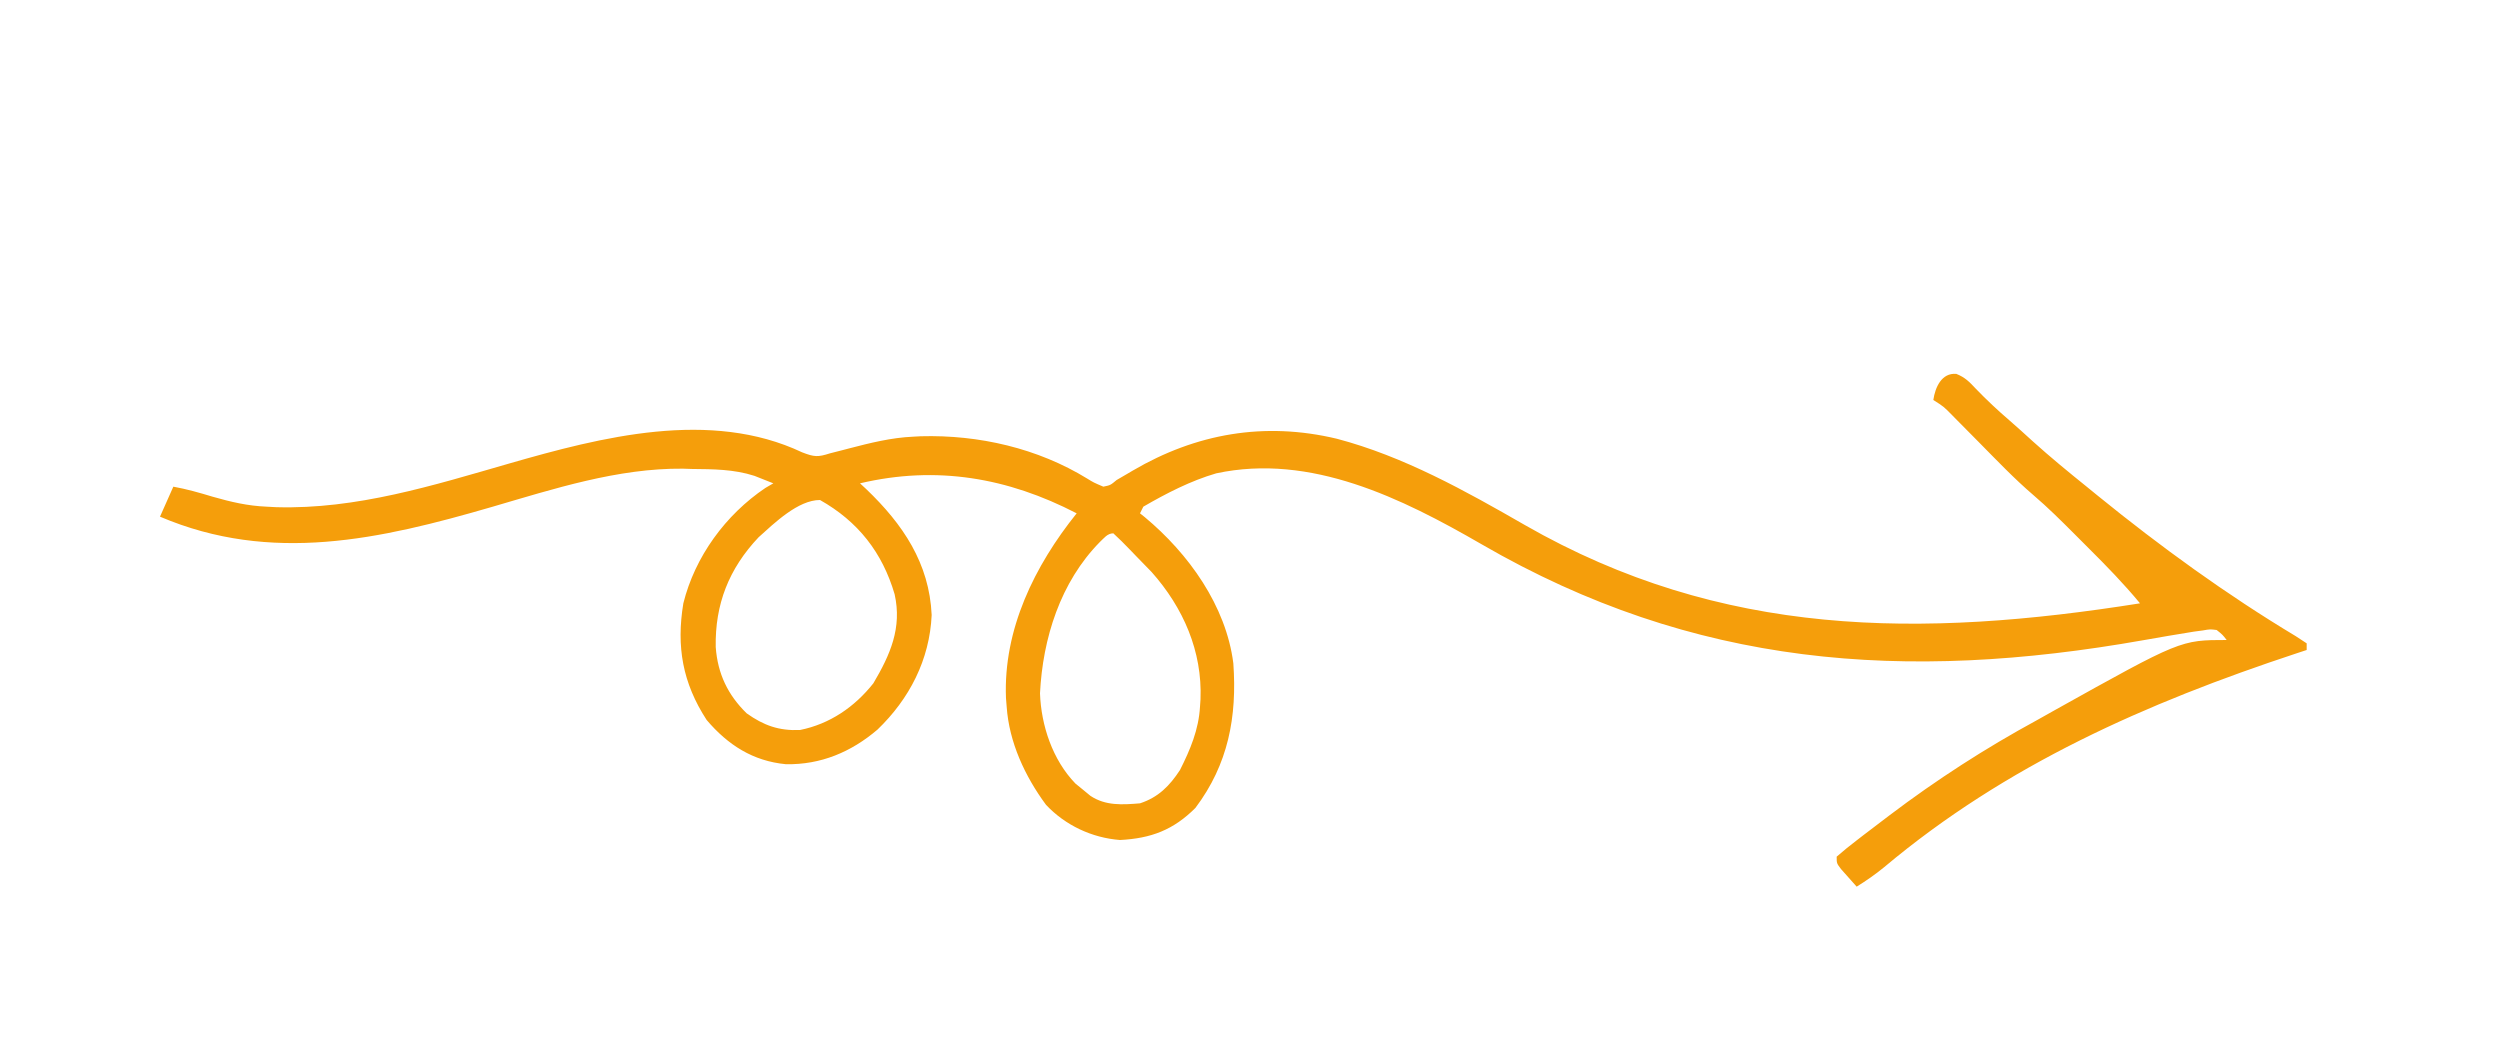
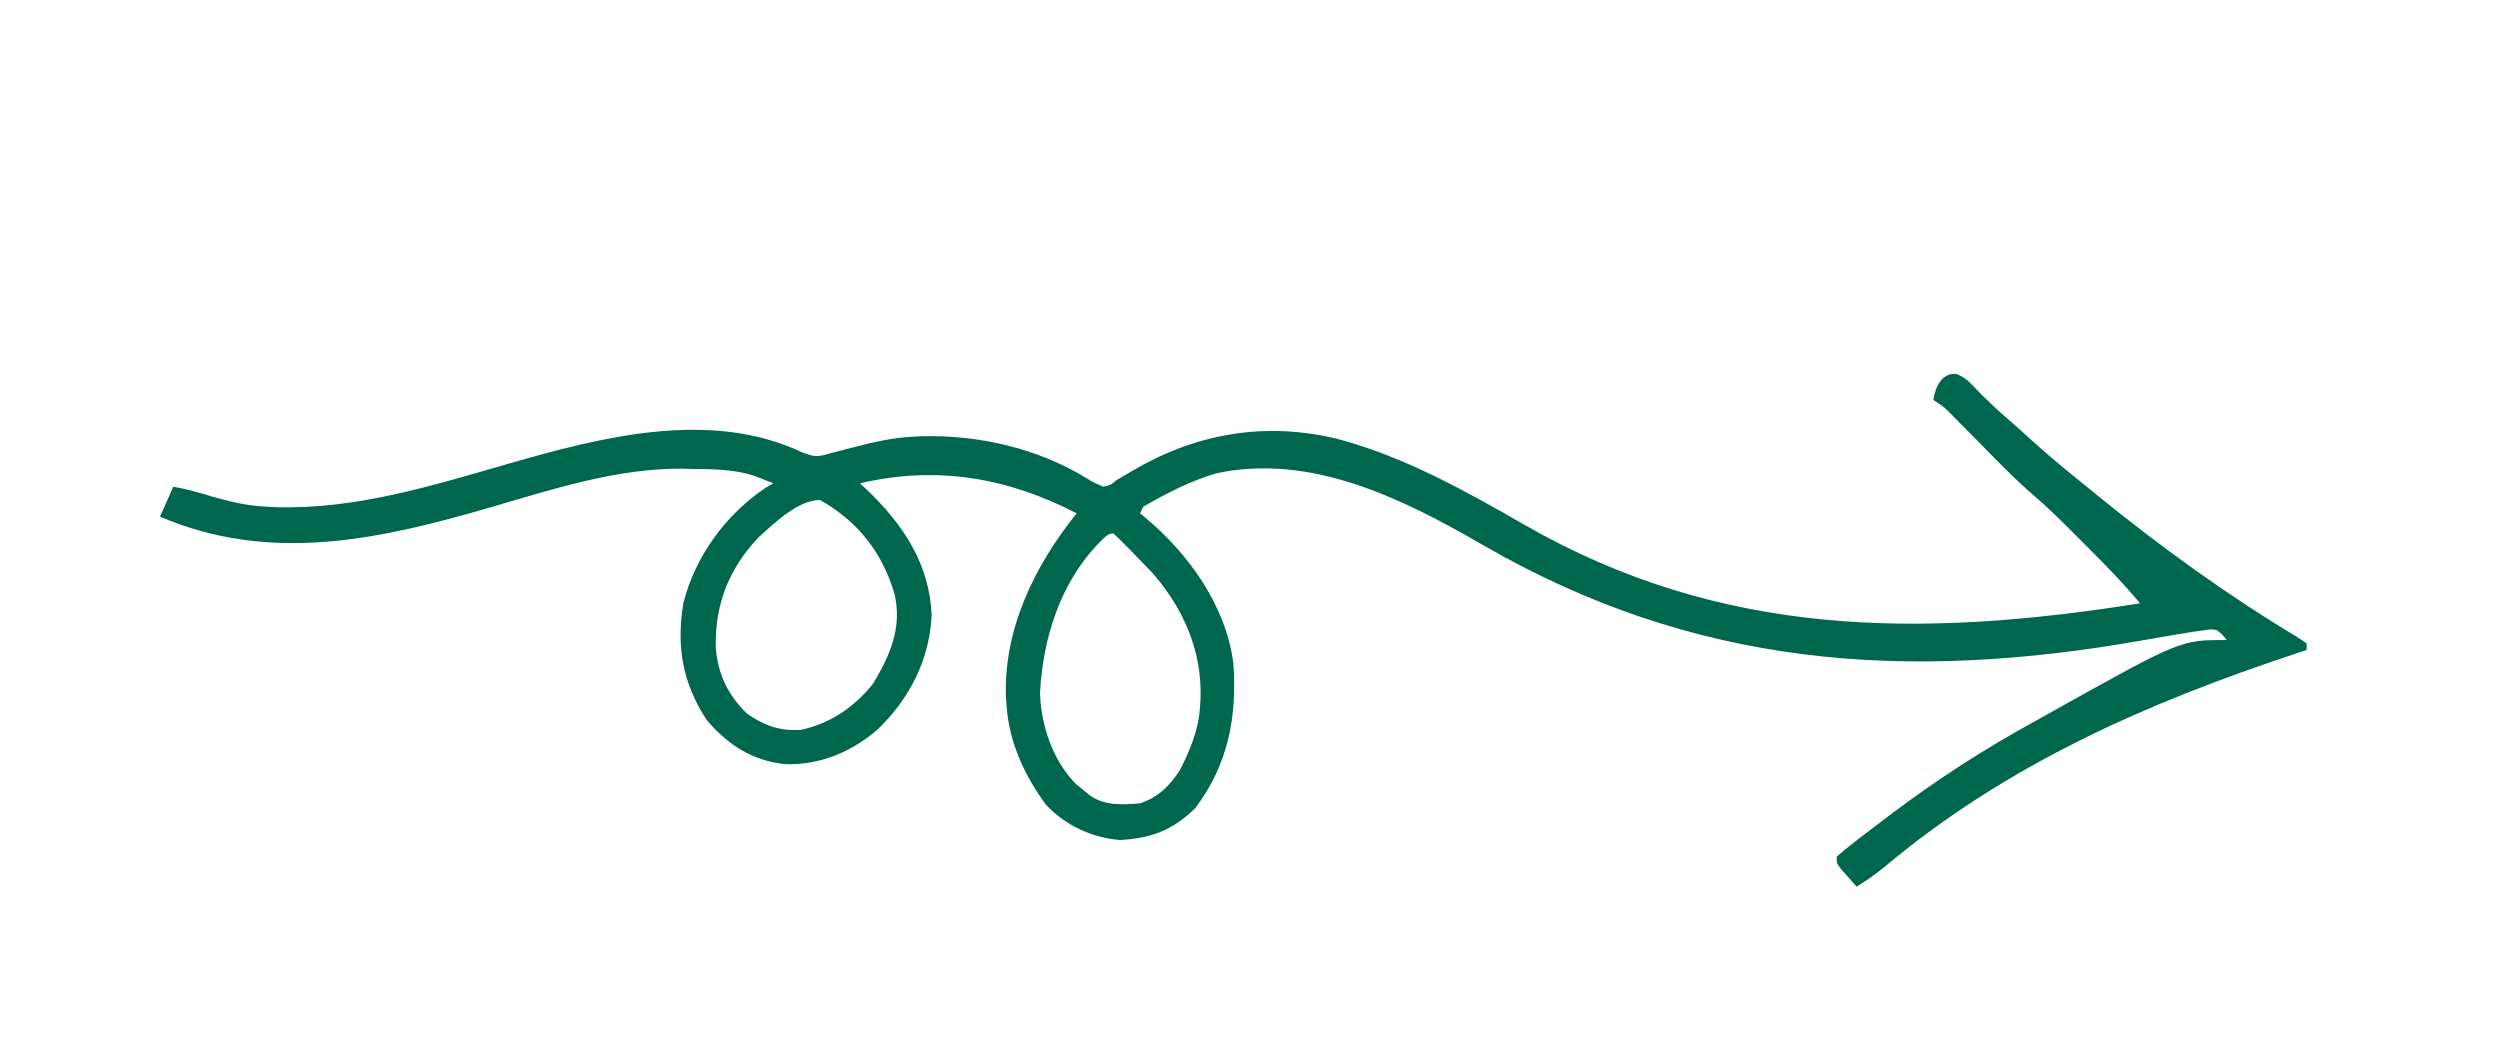
<svg xmlns="http://www.w3.org/2000/svg" version="1.1" width="750" height="314">
-   <path d="M0 0 C2.622 1.04 3.925 2.399 5.848 4.457 C9.091 7.826 12.432 10.945 15.977 13.992 C18.323 16.027 20.615 18.115 22.91 20.207 C28.159 24.938 33.593 29.403 39.098 33.832 C40.219 34.746 41.34 35.66 42.461 36.574 C61.275 51.857 81.017 66.181 101.805 78.672 C102.891 79.385 103.978 80.098 105.098 80.832 C105.098 81.492 105.098 82.152 105.098 82.832 C104.077 83.168 103.057 83.504 102.006 83.851 C57.084 98.705 14.908 117.276 -21.652 147.984 C-24.295 150.154 -27.001 152.029 -29.902 153.832 C-30.908 152.712 -31.907 151.586 -32.902 150.457 C-33.459 149.831 -34.016 149.204 -34.59 148.559 C-35.902 146.832 -35.902 146.832 -35.902 144.832 C-33.919 143.099 -31.93 141.489 -29.84 139.895 C-29.209 139.407 -28.577 138.92 -27.927 138.418 C-25.926 136.88 -23.915 135.355 -21.902 133.832 C-21.288 133.365 -20.674 132.898 -20.041 132.417 C-5.983 121.776 8.715 112.287 24.205 103.869 C25.987 102.893 27.754 101.889 29.52 100.883 C67.266 79.832 67.266 79.832 81.098 79.832 C79.861 78.237 79.861 78.237 78.098 76.832 C76.139 76.579 76.139 76.579 73.949 76.965 C73.058 77.084 72.166 77.203 71.247 77.325 C66.172 78.142 61.107 79.004 56.047 79.902 C-15.361 92.54 -78.72 88.014 -142.417 51.116 C-166.31 37.308 -193.672 23.756 -222.027 29.832 C-229.698 32.065 -237.006 35.837 -243.902 39.832 C-244.232 40.492 -244.562 41.152 -244.902 41.832 C-244.429 42.21 -243.956 42.587 -243.469 42.977 C-230.368 53.881 -219.086 69.534 -216.902 86.832 C-215.76 102.888 -218.418 117.117 -228.277 130.207 C-234.876 136.806 -241.551 139.35 -250.902 139.832 C-259.316 139.185 -267.329 135.427 -273.102 129.27 C-279.424 120.712 -284.169 110.504 -284.902 99.832 C-284.971 98.977 -285.039 98.123 -285.109 97.242 C-285.926 76.636 -276.526 57.554 -263.902 41.832 C-284.546 31.135 -305.932 27.413 -328.902 32.832 C-328.262 33.426 -327.621 34.021 -326.961 34.633 C-316.056 45.082 -308.103 56.775 -307.402 72.332 C-308.007 85.757 -314.075 97.495 -323.652 106.707 C-331.588 113.477 -340.696 117.281 -351.125 117.098 C-361.034 116.15 -368.528 111.323 -374.902 103.832 C-382.13 92.714 -384.04 81.828 -381.902 68.832 C-378.414 54.822 -369.239 42.266 -357.277 34.207 C-356.494 33.753 -355.71 33.3 -354.902 32.832 C-356.099 32.358 -357.295 31.883 -358.527 31.395 C-359.2 31.128 -359.873 30.861 -360.566 30.586 C-366.735 28.595 -372.982 28.585 -379.402 28.52 C-380.731 28.476 -380.731 28.476 -382.086 28.432 C-401.574 28.258 -420.766 34.487 -439.277 39.895 C-472.786 49.641 -505.498 57.084 -538.902 42.832 C-537.582 39.862 -536.262 36.892 -534.902 33.832 C-530.886 34.557 -527.057 35.652 -523.152 36.832 C-517.67 38.402 -512.595 39.605 -506.902 39.832 C-505.95 39.884 -504.997 39.935 -504.016 39.988 C-479.962 40.671 -457.032 33.481 -434.168 26.895 C-406.479 18.931 -373.826 10.504 -346.266 23.531 C-342.597 24.95 -341.548 24.995 -337.902 23.832 C-336.691 23.523 -335.479 23.213 -334.23 22.895 C-333.571 22.722 -332.911 22.55 -332.231 22.372 C-325.816 20.706 -319.551 19.124 -312.902 18.832 C-312.165 18.792 -311.428 18.752 -310.668 18.711 C-293.276 18.228 -275.566 22.298 -260.723 31.417 C-258.802 32.601 -258.802 32.601 -255.902 33.832 C-253.778 33.395 -253.778 33.395 -251.902 31.832 C-250.879 31.236 -249.855 30.641 -248.801 30.027 C-248.233 29.693 -247.666 29.359 -247.081 29.014 C-228.092 17.884 -207.593 14.26 -185.84 19.457 C-165.817 24.736 -147.3 35.076 -129.465 45.332 C-70.334 79.22 -10.705 79.273 55.098 68.832 C50.28 62.993 45.045 57.626 39.685 52.289 C38.229 50.838 36.778 49.382 35.328 47.926 C31.377 43.972 27.431 40.047 23.176 36.418 C17.369 31.443 12.092 25.894 6.723 20.457 C4.572 18.28 2.418 16.106 0.262 13.934 C-0.228 13.436 -0.717 12.938 -1.222 12.425 C-3.808 9.794 -3.808 9.794 -6.902 7.832 C-6.36 4.035 -4.405 -0.389 0 0 Z M-359.324 49.012 C-368.241 58.447 -372.422 69.12 -372.184 81.957 C-371.606 89.916 -368.583 96.284 -362.902 101.832 C-357.793 105.467 -353.225 107.107 -346.902 106.832 C-337.952 105.027 -330.541 99.938 -324.902 92.832 C-319.828 84.254 -316.251 76.185 -318.516 66.102 C-322.191 53.587 -329.486 44.269 -340.902 37.832 C-347.473 37.832 -354.564 44.728 -359.324 49.012 Z M-256.965 50.457 C-268.792 62.479 -274.082 79.348 -274.902 95.832 C-274.556 105.504 -271.125 115.813 -264.277 122.895 C-263.494 123.534 -262.71 124.173 -261.902 124.832 C-260.85 125.698 -260.85 125.698 -259.777 126.582 C-255.226 129.617 -250.161 129.268 -244.902 128.832 C-239.396 127.032 -236.015 123.593 -232.902 118.832 C-229.83 112.745 -227.284 106.7 -226.902 99.832 C-226.852 99.099 -226.802 98.365 -226.75 97.609 C-226.18 83.211 -231.924 70.133 -241.402 59.457 C-242.887 57.901 -244.387 56.358 -245.902 54.832 C-246.593 54.115 -247.284 53.399 -247.996 52.66 C-250.397 50.192 -250.397 50.192 -252.902 47.832 C-254.698 47.832 -255.697 49.284 -256.965 50.457 Z " fill="#f59e0b" transform="translate(586.9023,112.168)" />
+   <path d="M0 0 C2.622 1.04 3.925 2.399 5.848 4.457 C9.091 7.826 12.432 10.945 15.977 13.992 C18.323 16.027 20.615 18.115 22.91 20.207 C28.159 24.938 33.593 29.403 39.098 33.832 C40.219 34.746 41.34 35.66 42.461 36.574 C61.275 51.857 81.017 66.181 101.805 78.672 C102.891 79.385 103.978 80.098 105.098 80.832 C105.098 81.492 105.098 82.152 105.098 82.832 C104.077 83.168 103.057 83.504 102.006 83.851 C57.084 98.705 14.908 117.276 -21.652 147.984 C-24.295 150.154 -27.001 152.029 -29.902 153.832 C-30.908 152.712 -31.907 151.586 -32.902 150.457 C-33.459 149.831 -34.016 149.204 -34.59 148.559 C-35.902 146.832 -35.902 146.832 -35.902 144.832 C-33.919 143.099 -31.93 141.489 -29.84 139.895 C-29.209 139.407 -28.577 138.92 -27.927 138.418 C-25.926 136.88 -23.915 135.355 -21.902 133.832 C-21.288 133.365 -20.674 132.898 -20.041 132.417 C-5.983 121.776 8.715 112.287 24.205 103.869 C25.987 102.893 27.754 101.889 29.52 100.883 C67.266 79.832 67.266 79.832 81.098 79.832 C79.861 78.237 79.861 78.237 78.098 76.832 C76.139 76.579 76.139 76.579 73.949 76.965 C73.058 77.084 72.166 77.203 71.247 77.325 C66.172 78.142 61.107 79.004 56.047 79.902 C-15.361 92.54 -78.72 88.014 -142.417 51.116 C-166.31 37.308 -193.672 23.756 -222.027 29.832 C-229.698 32.065 -237.006 35.837 -243.902 39.832 C-244.232 40.492 -244.562 41.152 -244.902 41.832 C-244.429 42.21 -243.956 42.587 -243.469 42.977 C-230.368 53.881 -219.086 69.534 -216.902 86.832 C-215.76 102.888 -218.418 117.117 -228.277 130.207 C-234.876 136.806 -241.551 139.35 -250.902 139.832 C-259.316 139.185 -267.329 135.427 -273.102 129.27 C-279.424 120.712 -284.169 110.504 -284.902 99.832 C-284.971 98.977 -285.039 98.123 -285.109 97.242 C-285.926 76.636 -276.526 57.554 -263.902 41.832 C-284.546 31.135 -305.932 27.413 -328.902 32.832 C-328.262 33.426 -327.621 34.021 -326.961 34.633 C-316.056 45.082 -308.103 56.775 -307.402 72.332 C-308.007 85.757 -314.075 97.495 -323.652 106.707 C-331.588 113.477 -340.696 117.281 -351.125 117.098 C-361.034 116.15 -368.528 111.323 -374.902 103.832 C-382.13 92.714 -384.04 81.828 -381.902 68.832 C-378.414 54.822 -369.239 42.266 -357.277 34.207 C-356.494 33.753 -355.71 33.3 -354.902 32.832 C-356.099 32.358 -357.295 31.883 -358.527 31.395 C-359.2 31.128 -359.873 30.861 -360.566 30.586 C-366.735 28.595 -372.982 28.585 -379.402 28.52 C-380.731 28.476 -380.731 28.476 -382.086 28.432 C-401.574 28.258 -420.766 34.487 -439.277 39.895 C-472.786 49.641 -505.498 57.084 -538.902 42.832 C-537.582 39.862 -536.262 36.892 -534.902 33.832 C-530.886 34.557 -527.057 35.652 -523.152 36.832 C-517.67 38.402 -512.595 39.605 -506.902 39.832 C-505.95 39.884 -504.997 39.935 -504.016 39.988 C-479.962 40.671 -457.032 33.481 -434.168 26.895 C-406.479 18.931 -373.826 10.504 -346.266 23.531 C-342.597 24.95 -341.548 24.995 -337.902 23.832 C-336.691 23.523 -335.479 23.213 -334.23 22.895 C-333.571 22.722 -332.911 22.55 -332.231 22.372 C-325.816 20.706 -319.551 19.124 -312.902 18.832 C-312.165 18.792 -311.428 18.752 -310.668 18.711 C-293.276 18.228 -275.566 22.298 -260.723 31.417 C-258.802 32.601 -258.802 32.601 -255.902 33.832 C-253.778 33.395 -253.778 33.395 -251.902 31.832 C-250.879 31.236 -249.855 30.641 -248.801 30.027 C-248.233 29.693 -247.666 29.359 -247.081 29.014 C-228.092 17.884 -207.593 14.26 -185.84 19.457 C-165.817 24.736 -147.3 35.076 -129.465 45.332 C-70.334 79.22 -10.705 79.273 55.098 68.832 C50.28 62.993 45.045 57.626 39.685 52.289 C38.229 50.838 36.778 49.382 35.328 47.926 C31.377 43.972 27.431 40.047 23.176 36.418 C17.369 31.443 12.092 25.894 6.723 20.457 C4.572 18.28 2.418 16.106 0.262 13.934 C-0.228 13.436 -0.717 12.938 -1.222 12.425 C-3.808 9.794 -3.808 9.794 -6.902 7.832 C-6.36 4.035 -4.405 -0.389 0 0 Z M-359.324 49.012 C-368.241 58.447 -372.422 69.12 -372.184 81.957 C-371.606 89.916 -368.583 96.284 -362.902 101.832 C-357.793 105.467 -353.225 107.107 -346.902 106.832 C-337.952 105.027 -330.541 99.938 -324.902 92.832 C-319.828 84.254 -316.251 76.185 -318.516 66.102 C-322.191 53.587 -329.486 44.269 -340.902 37.832 C-347.473 37.832 -354.564 44.728 -359.324 49.012 Z M-256.965 50.457 C-268.792 62.479 -274.082 79.348 -274.902 95.832 C-274.556 105.504 -271.125 115.813 -264.277 122.895 C-263.494 123.534 -262.71 124.173 -261.902 124.832 C-260.85 125.698 -260.85 125.698 -259.777 126.582 C-255.226 129.617 -250.161 129.268 -244.902 128.832 C-239.396 127.032 -236.015 123.593 -232.902 118.832 C-229.83 112.745 -227.284 106.7 -226.902 99.832 C-226.852 99.099 -226.802 98.365 -226.75 97.609 C-226.18 83.211 -231.924 70.133 -241.402 59.457 C-242.887 57.901 -244.387 56.358 -245.902 54.832 C-246.593 54.115 -247.284 53.399 -247.996 52.66 C-250.397 50.192 -250.397 50.192 -252.902 47.832 C-254.698 47.832 -255.697 49.284 -256.965 50.457 Z " fill="#00674f" transform="translate(586.9023,112.168)" />
</svg>
